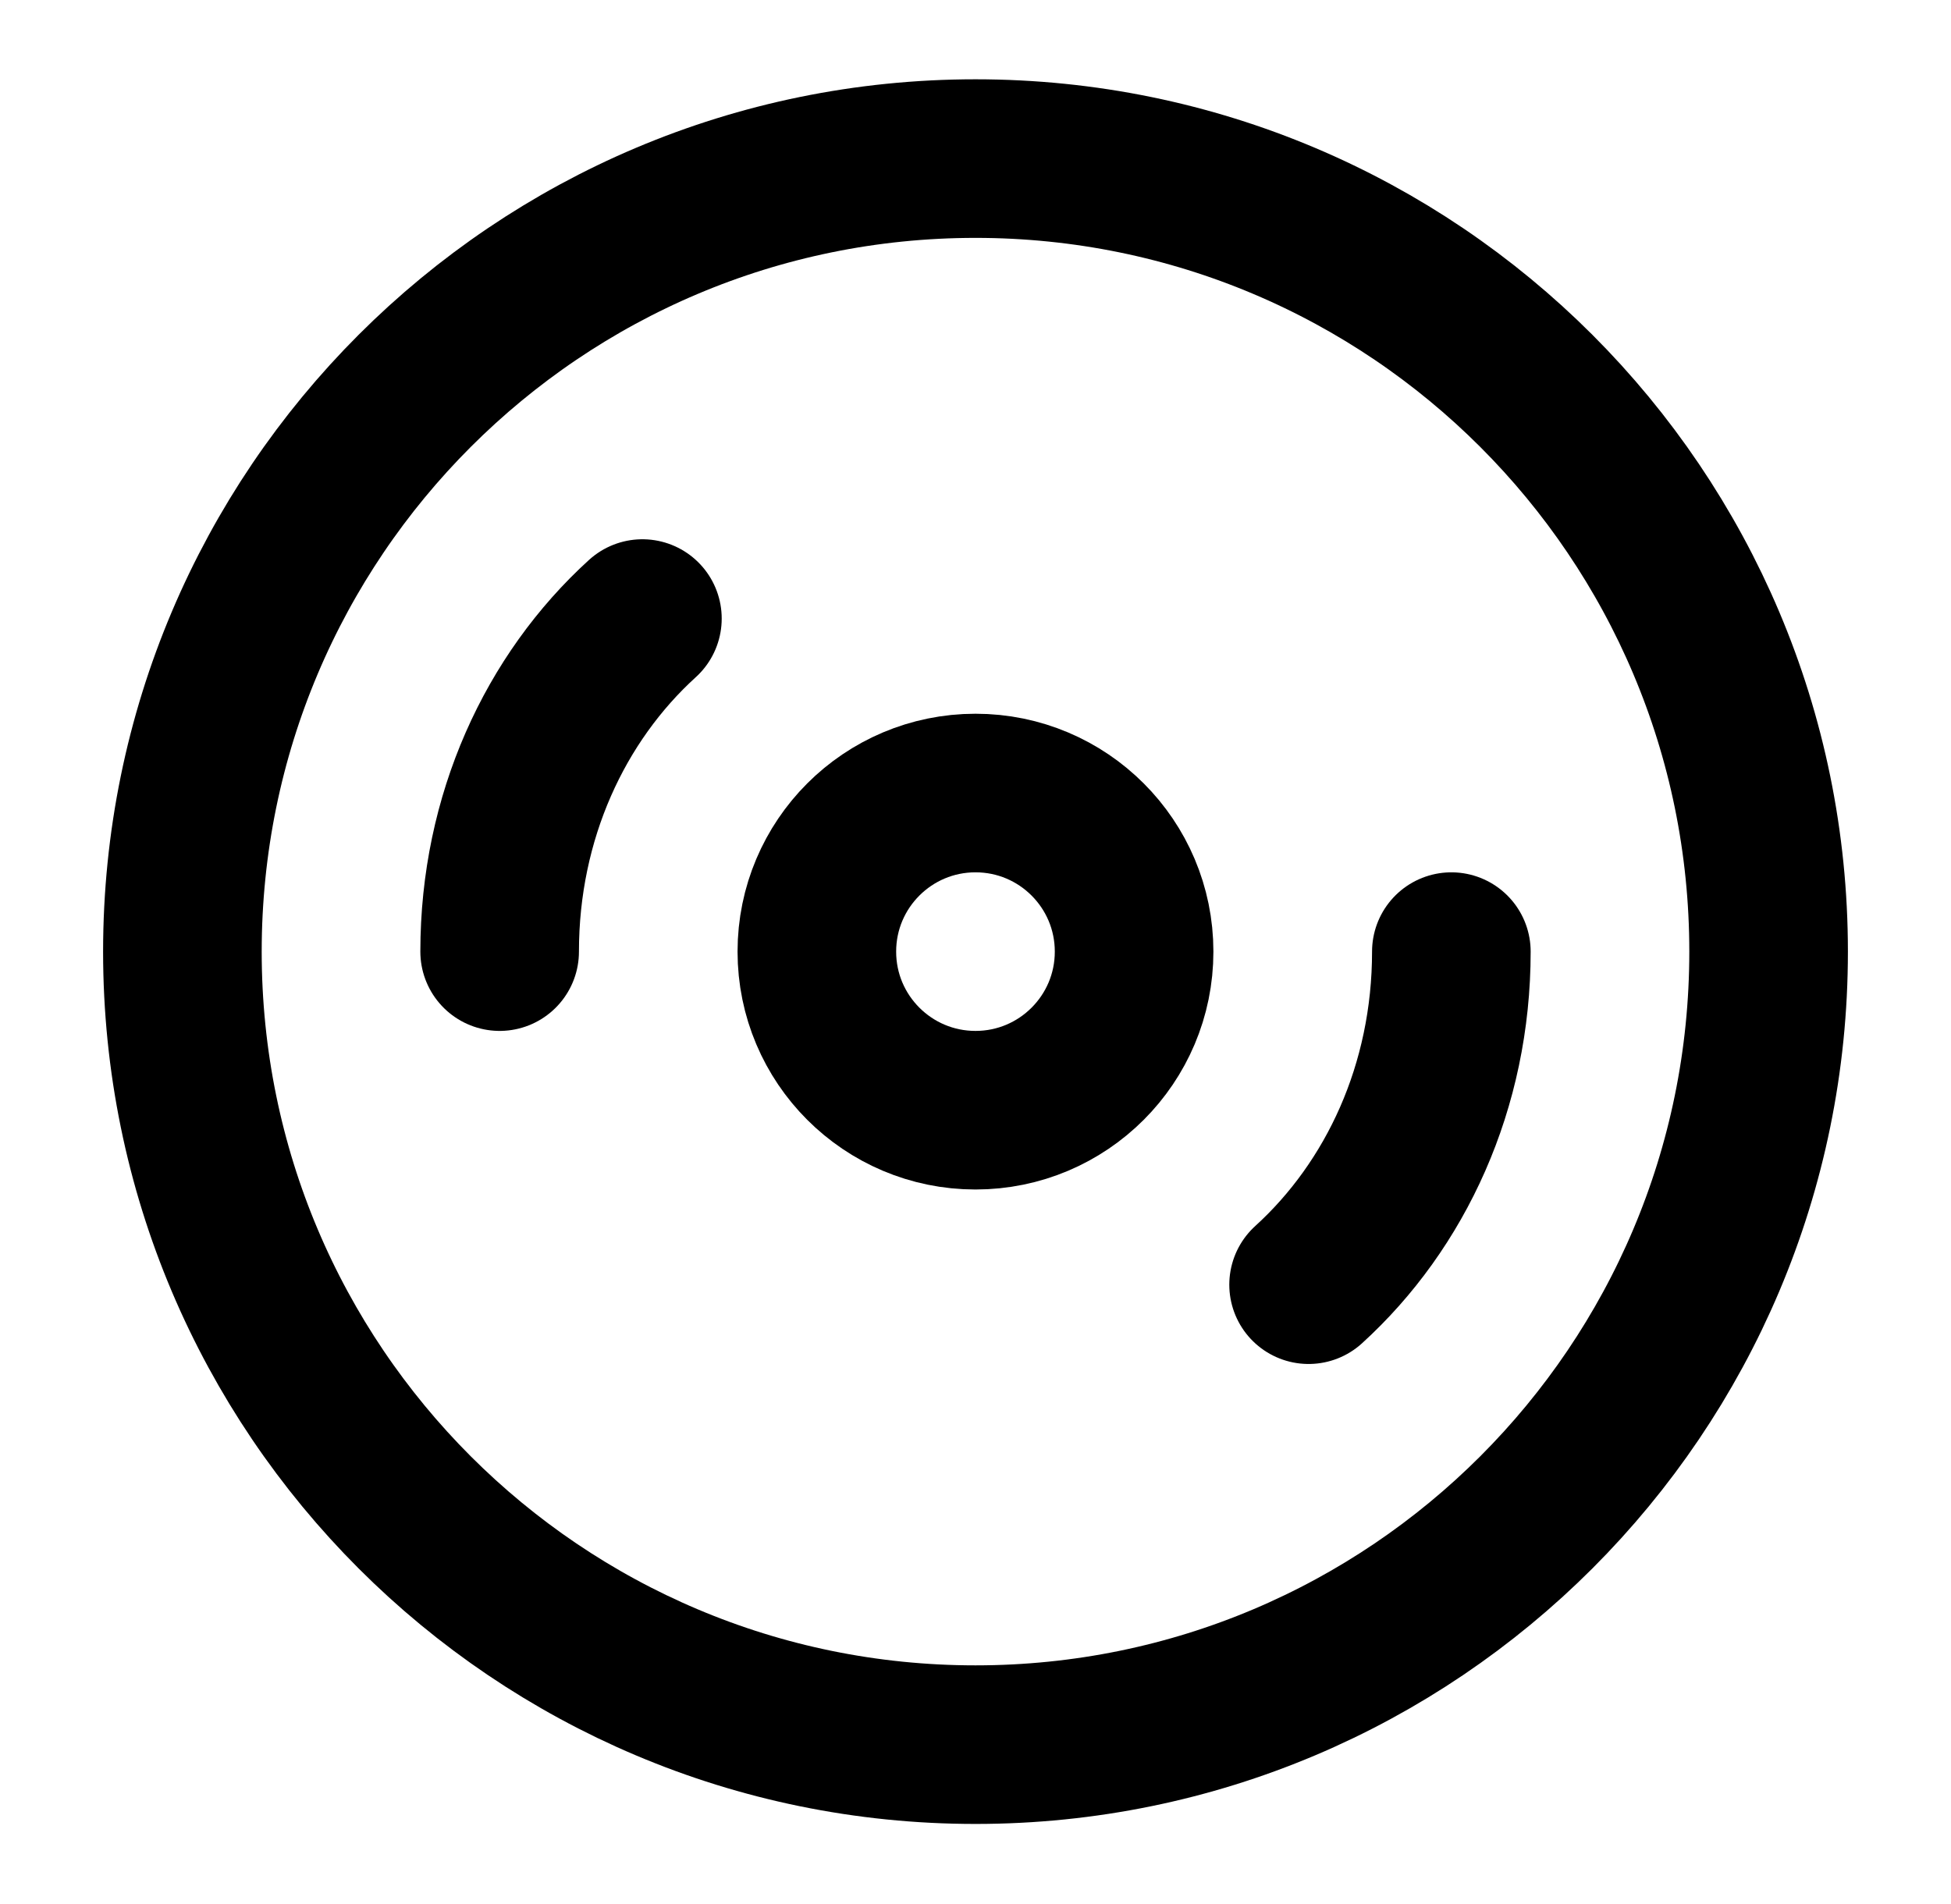
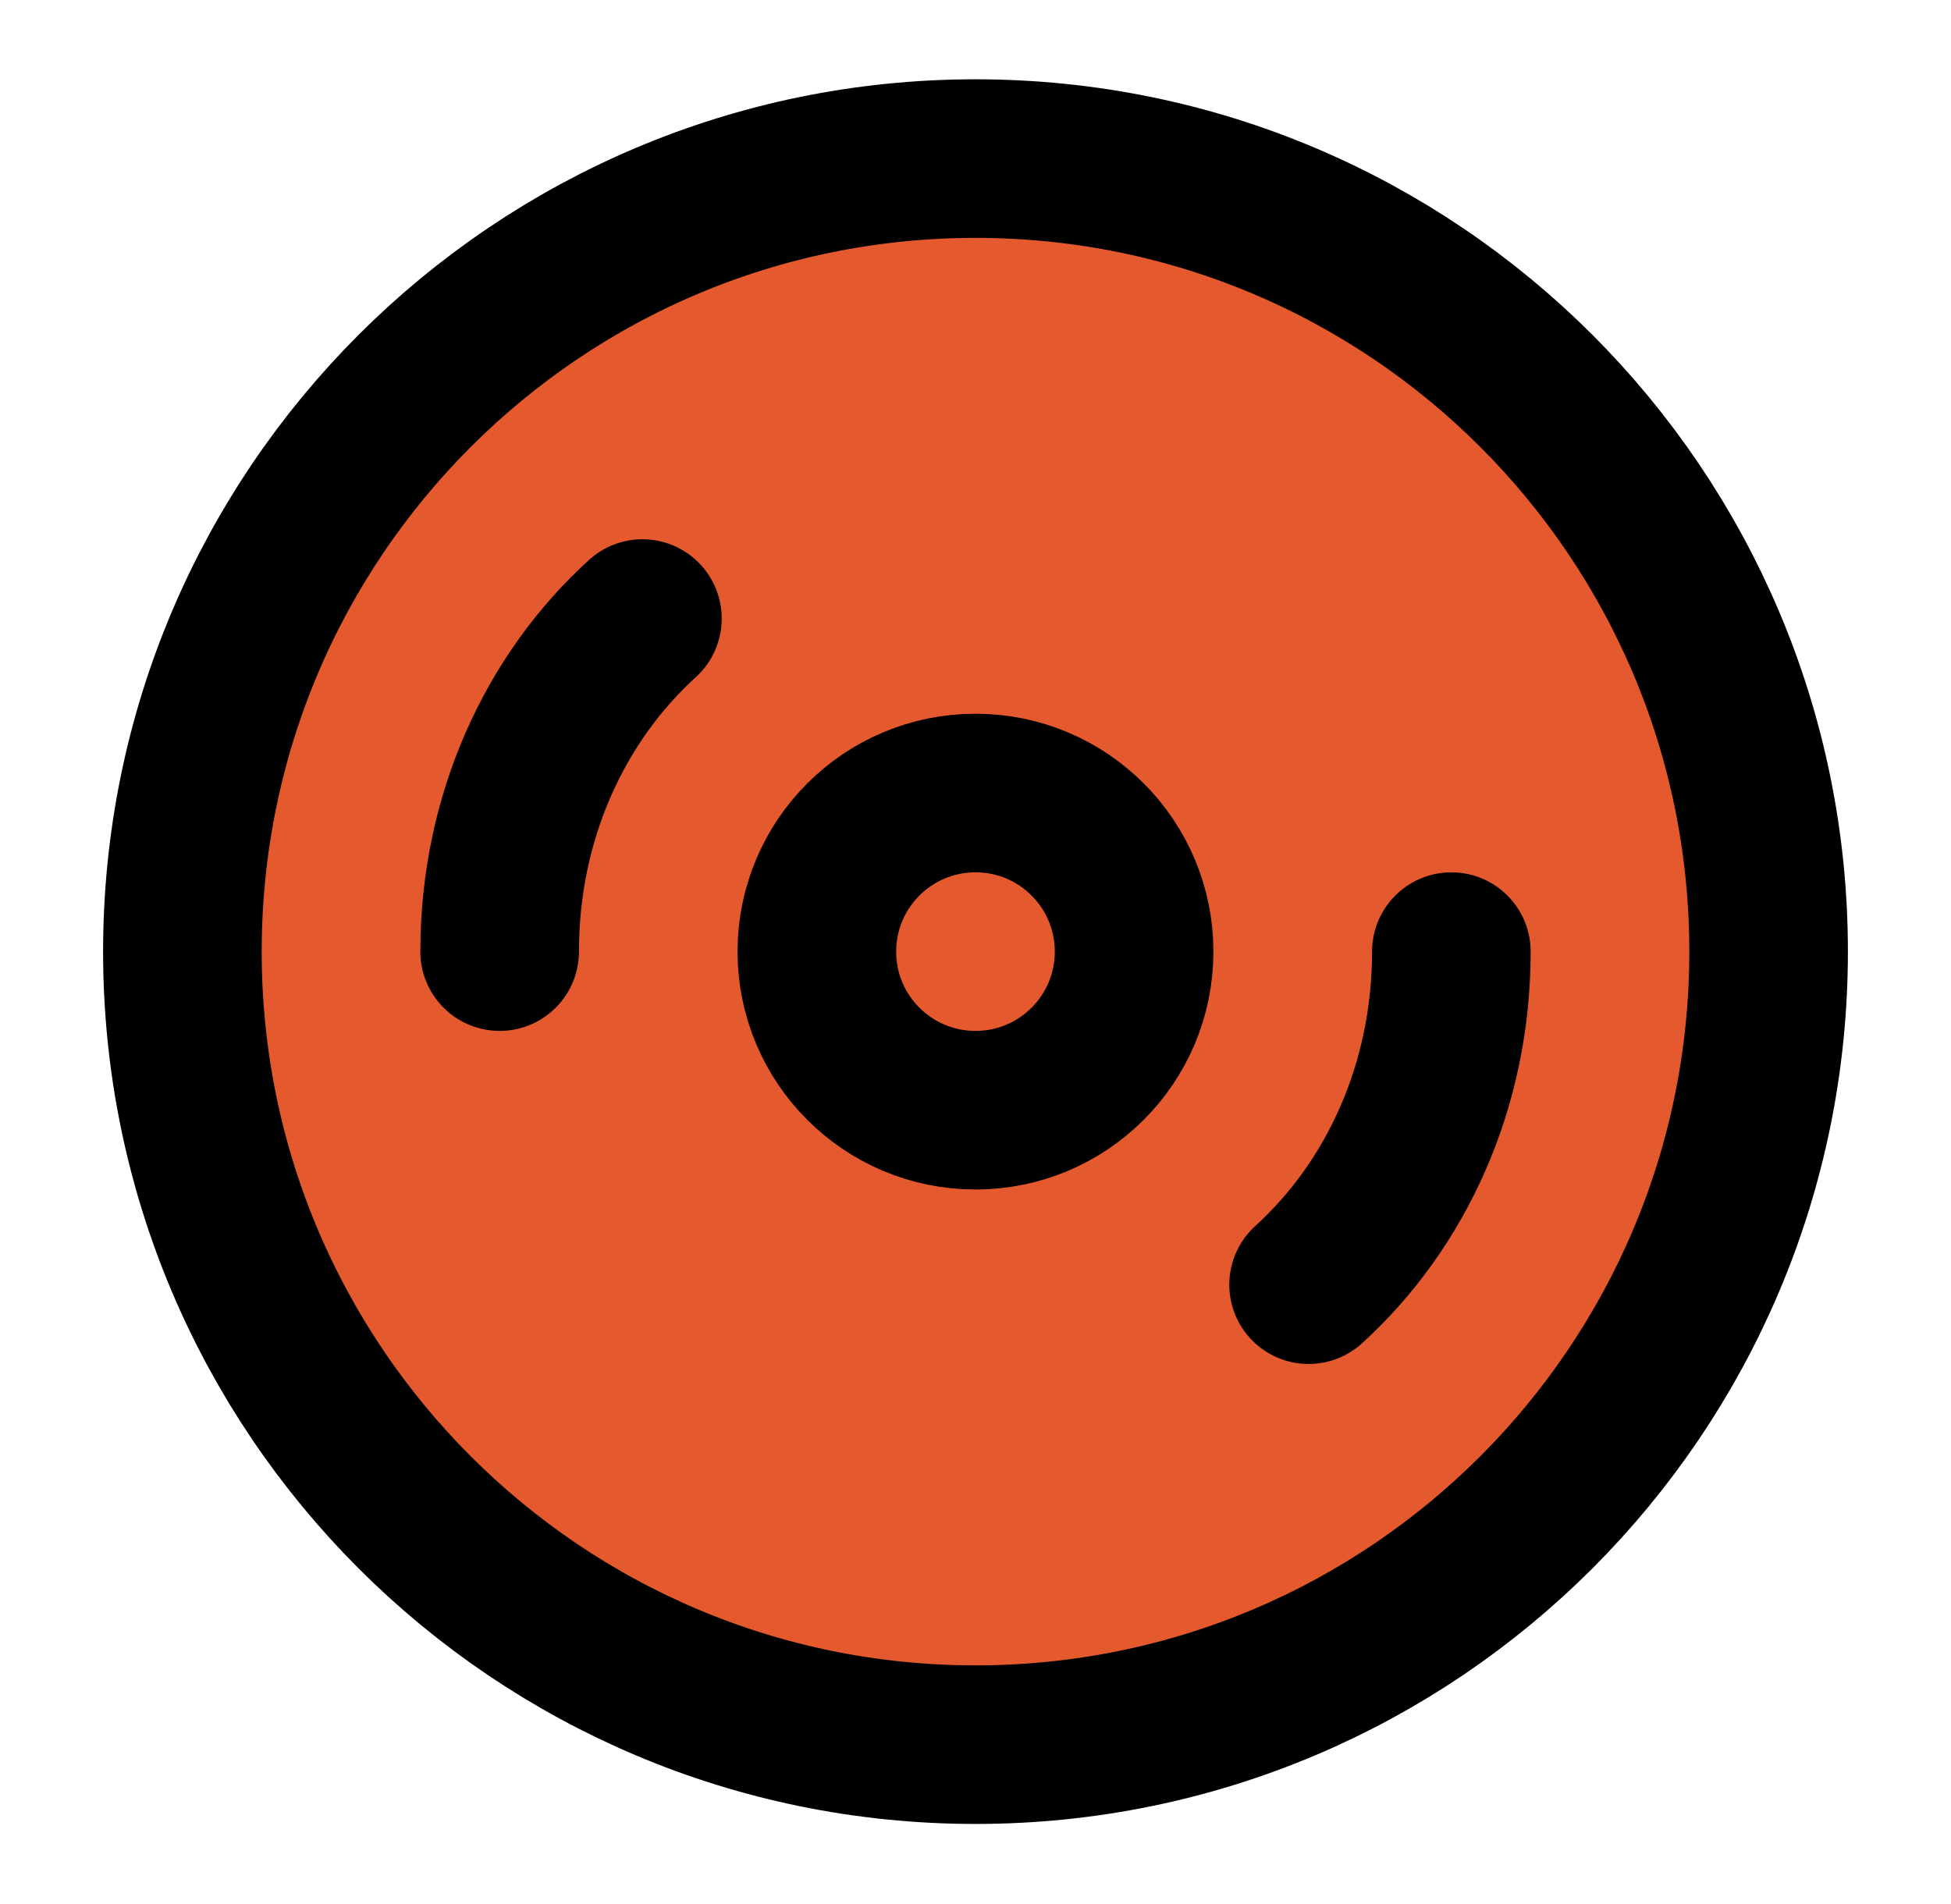
<svg xmlns="http://www.w3.org/2000/svg" width="41" height="40" viewBox="0 0 41 40" fill="none">
-   <path d="M20.5 36.667C29.705 36.667 37.167 29.205 37.167 20C37.167 10.795 29.705 3.333 20.5 3.333C11.295 3.333 3.833 10.795 3.833 20C3.833 29.205 11.295 36.667 20.5 36.667Z" stroke="black" stroke-width="3.333" stroke-linecap="round" stroke-linejoin="round" />
-   <path d="M10.5 20C10.5 17.167 11.667 14.667 13.5 13" stroke="black" stroke-width="3.333" stroke-linecap="round" stroke-linejoin="round" />
-   <path d="M20.5 23.333C22.341 23.333 23.833 21.841 23.833 20C23.833 18.159 22.341 16.667 20.5 16.667C18.659 16.667 17.166 18.159 17.166 20C17.166 21.841 18.659 23.333 20.5 23.333Z" stroke="black" stroke-width="3.333" stroke-linecap="round" stroke-linejoin="round" />
-   <path d="M30.5 20C30.5 22.833 29.333 25.333 27.5 27" stroke="black" stroke-width="3.333" stroke-linecap="round" stroke-linejoin="round" />
+   <path d="M20.5 36.667C29.705 36.667 37.167 29.205 37.167 20C37.167 10.795 29.705 3.333 20.5 3.333C11.295 3.333 3.833 10.795 3.833 20C3.833 29.205 11.295 36.667 20.5 36.667Z" stroke="black" stroke-width="3.333" stroke-linecap="round" stroke-linejoin="round" fill="#E5592E" />
+   <path d="M10.5 20C10.5 17.167 11.667 14.667 13.5 13" stroke="black" stroke-width="3.333" stroke-linecap="round" stroke-linejoin="round" fill="#E5592E" />
+   <path d="M20.5 23.333C22.341 23.333 23.833 21.841 23.833 20C23.833 18.159 22.341 16.667 20.5 16.667C18.659 16.667 17.166 18.159 17.166 20C17.166 21.841 18.659 23.333 20.5 23.333Z" stroke="black" stroke-width="3.333" stroke-linecap="round" stroke-linejoin="round" fill="#E5592E" />
+   <path d="M30.5 20C30.5 22.833 29.333 25.333 27.5 27" stroke="black" stroke-width="3.333" stroke-linecap="round" stroke-linejoin="round" fill="#E5592E" />
</svg>
